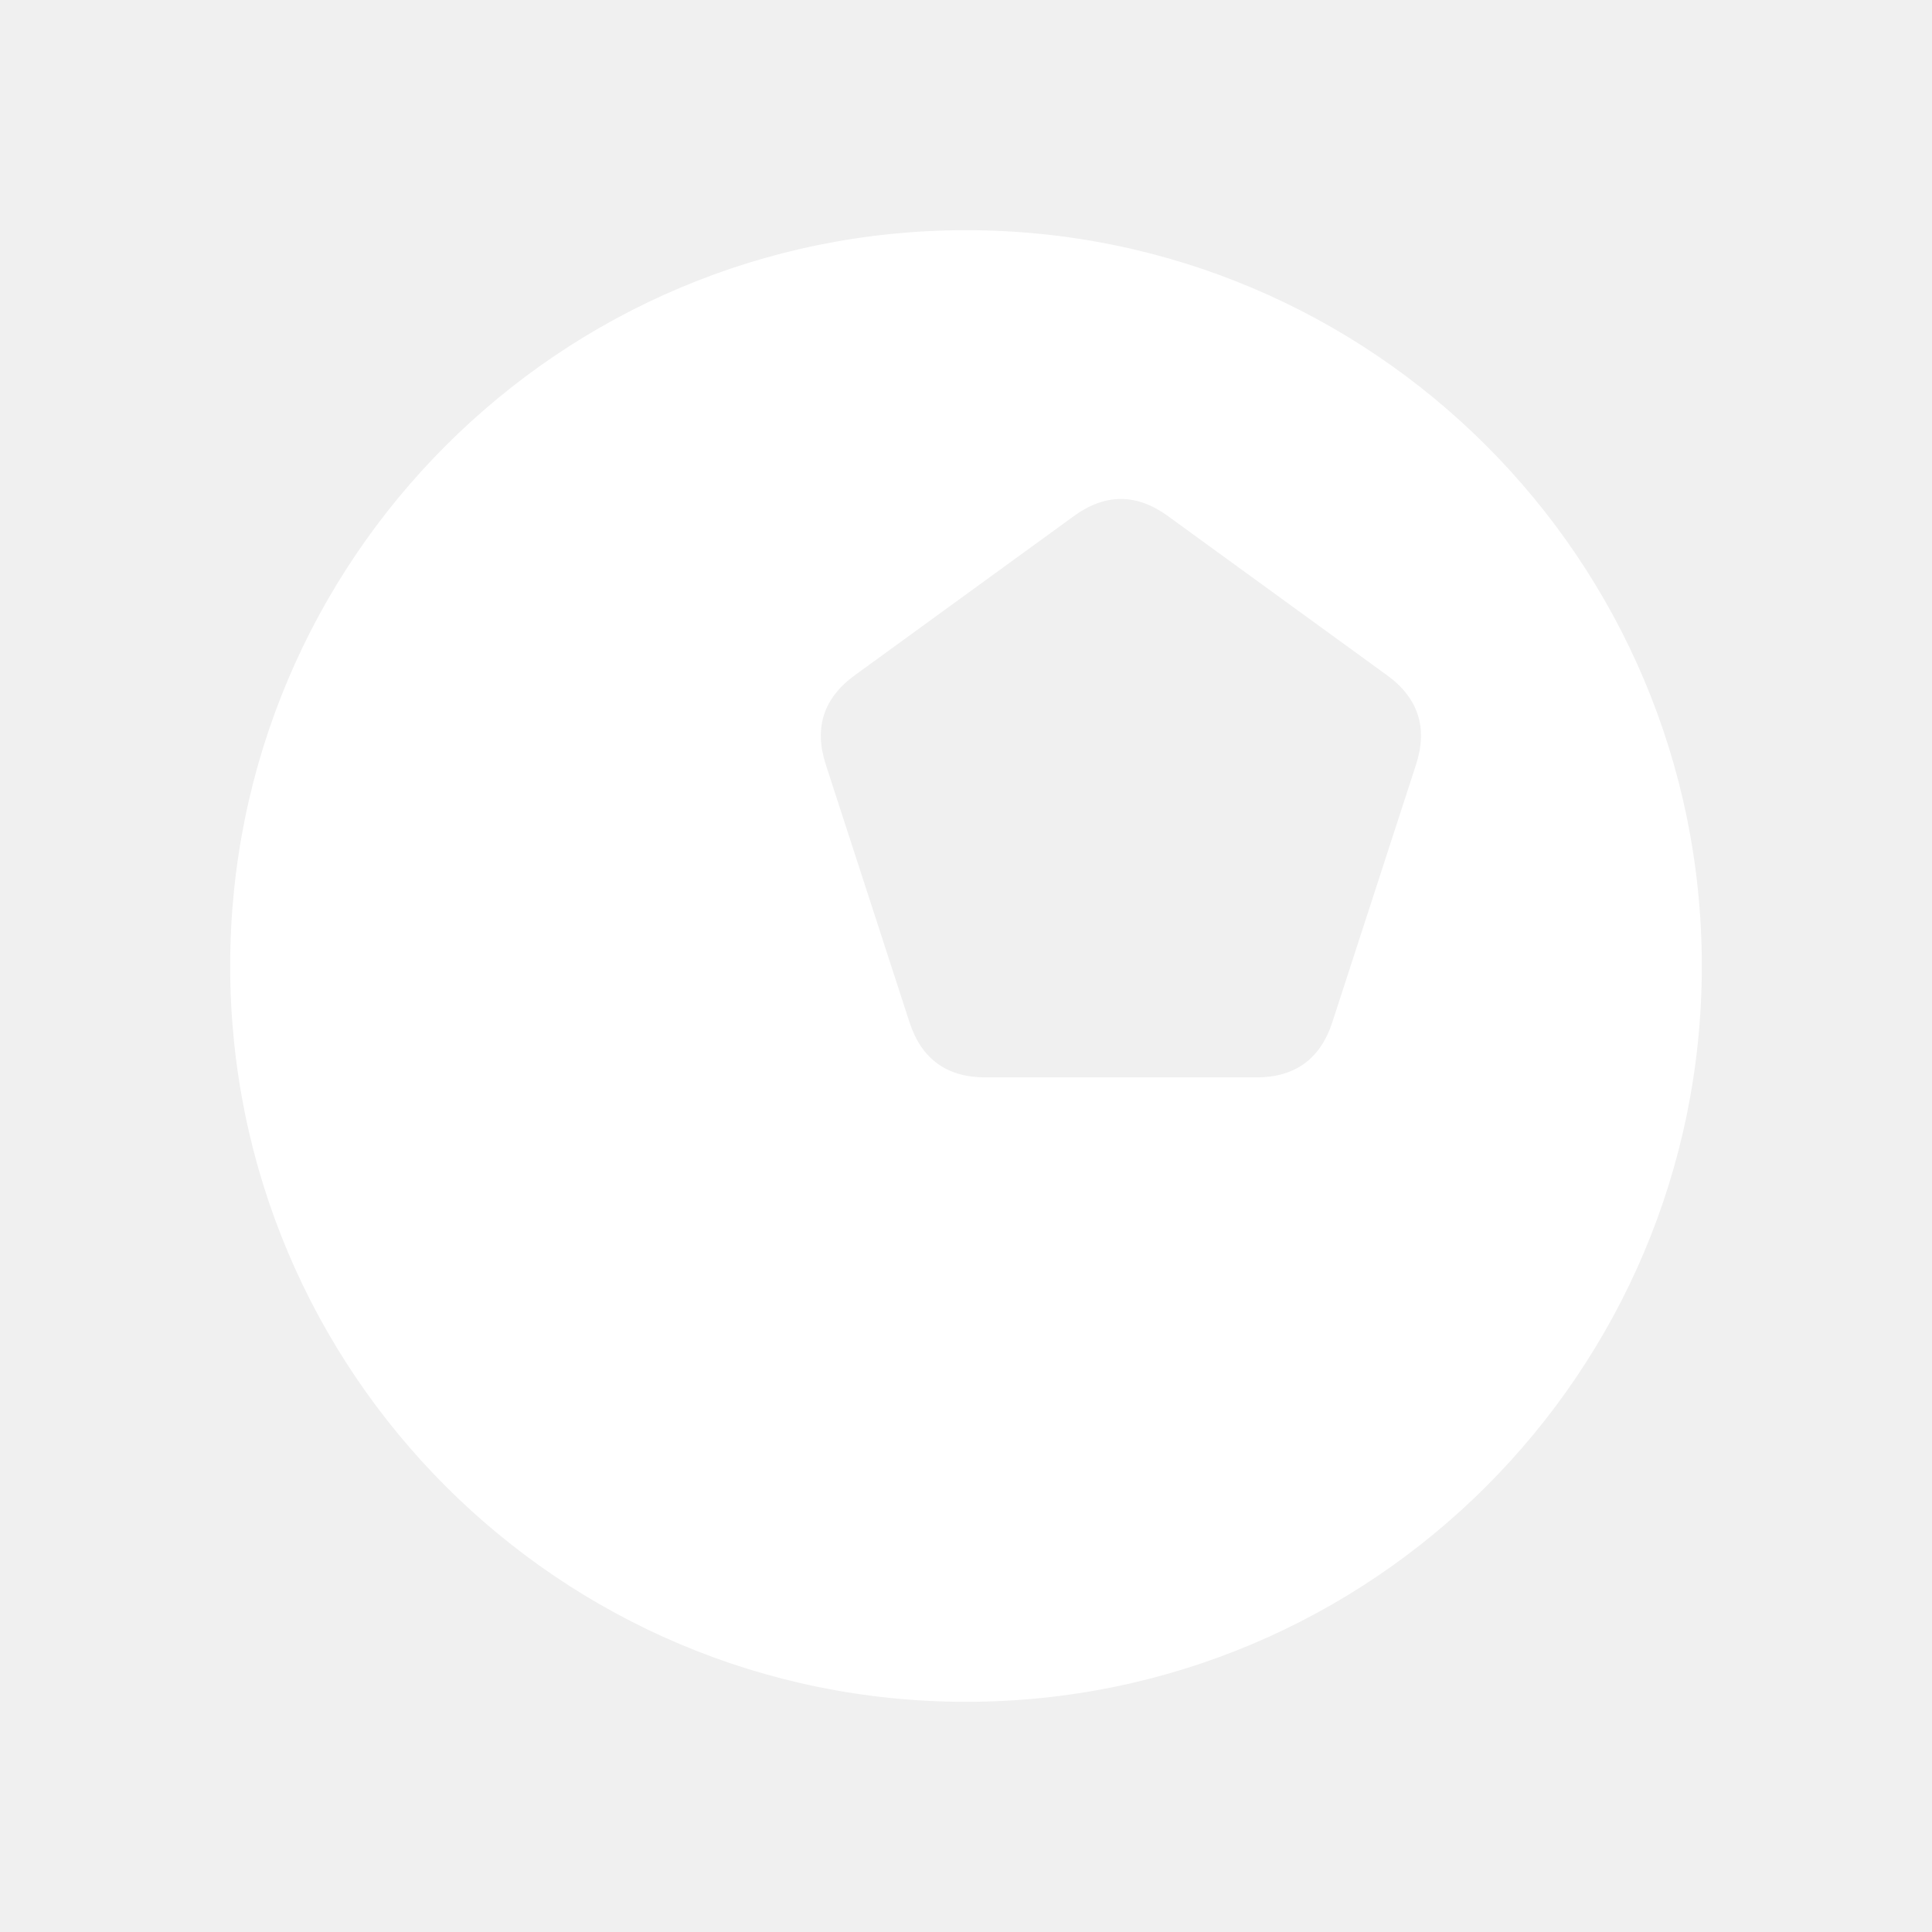
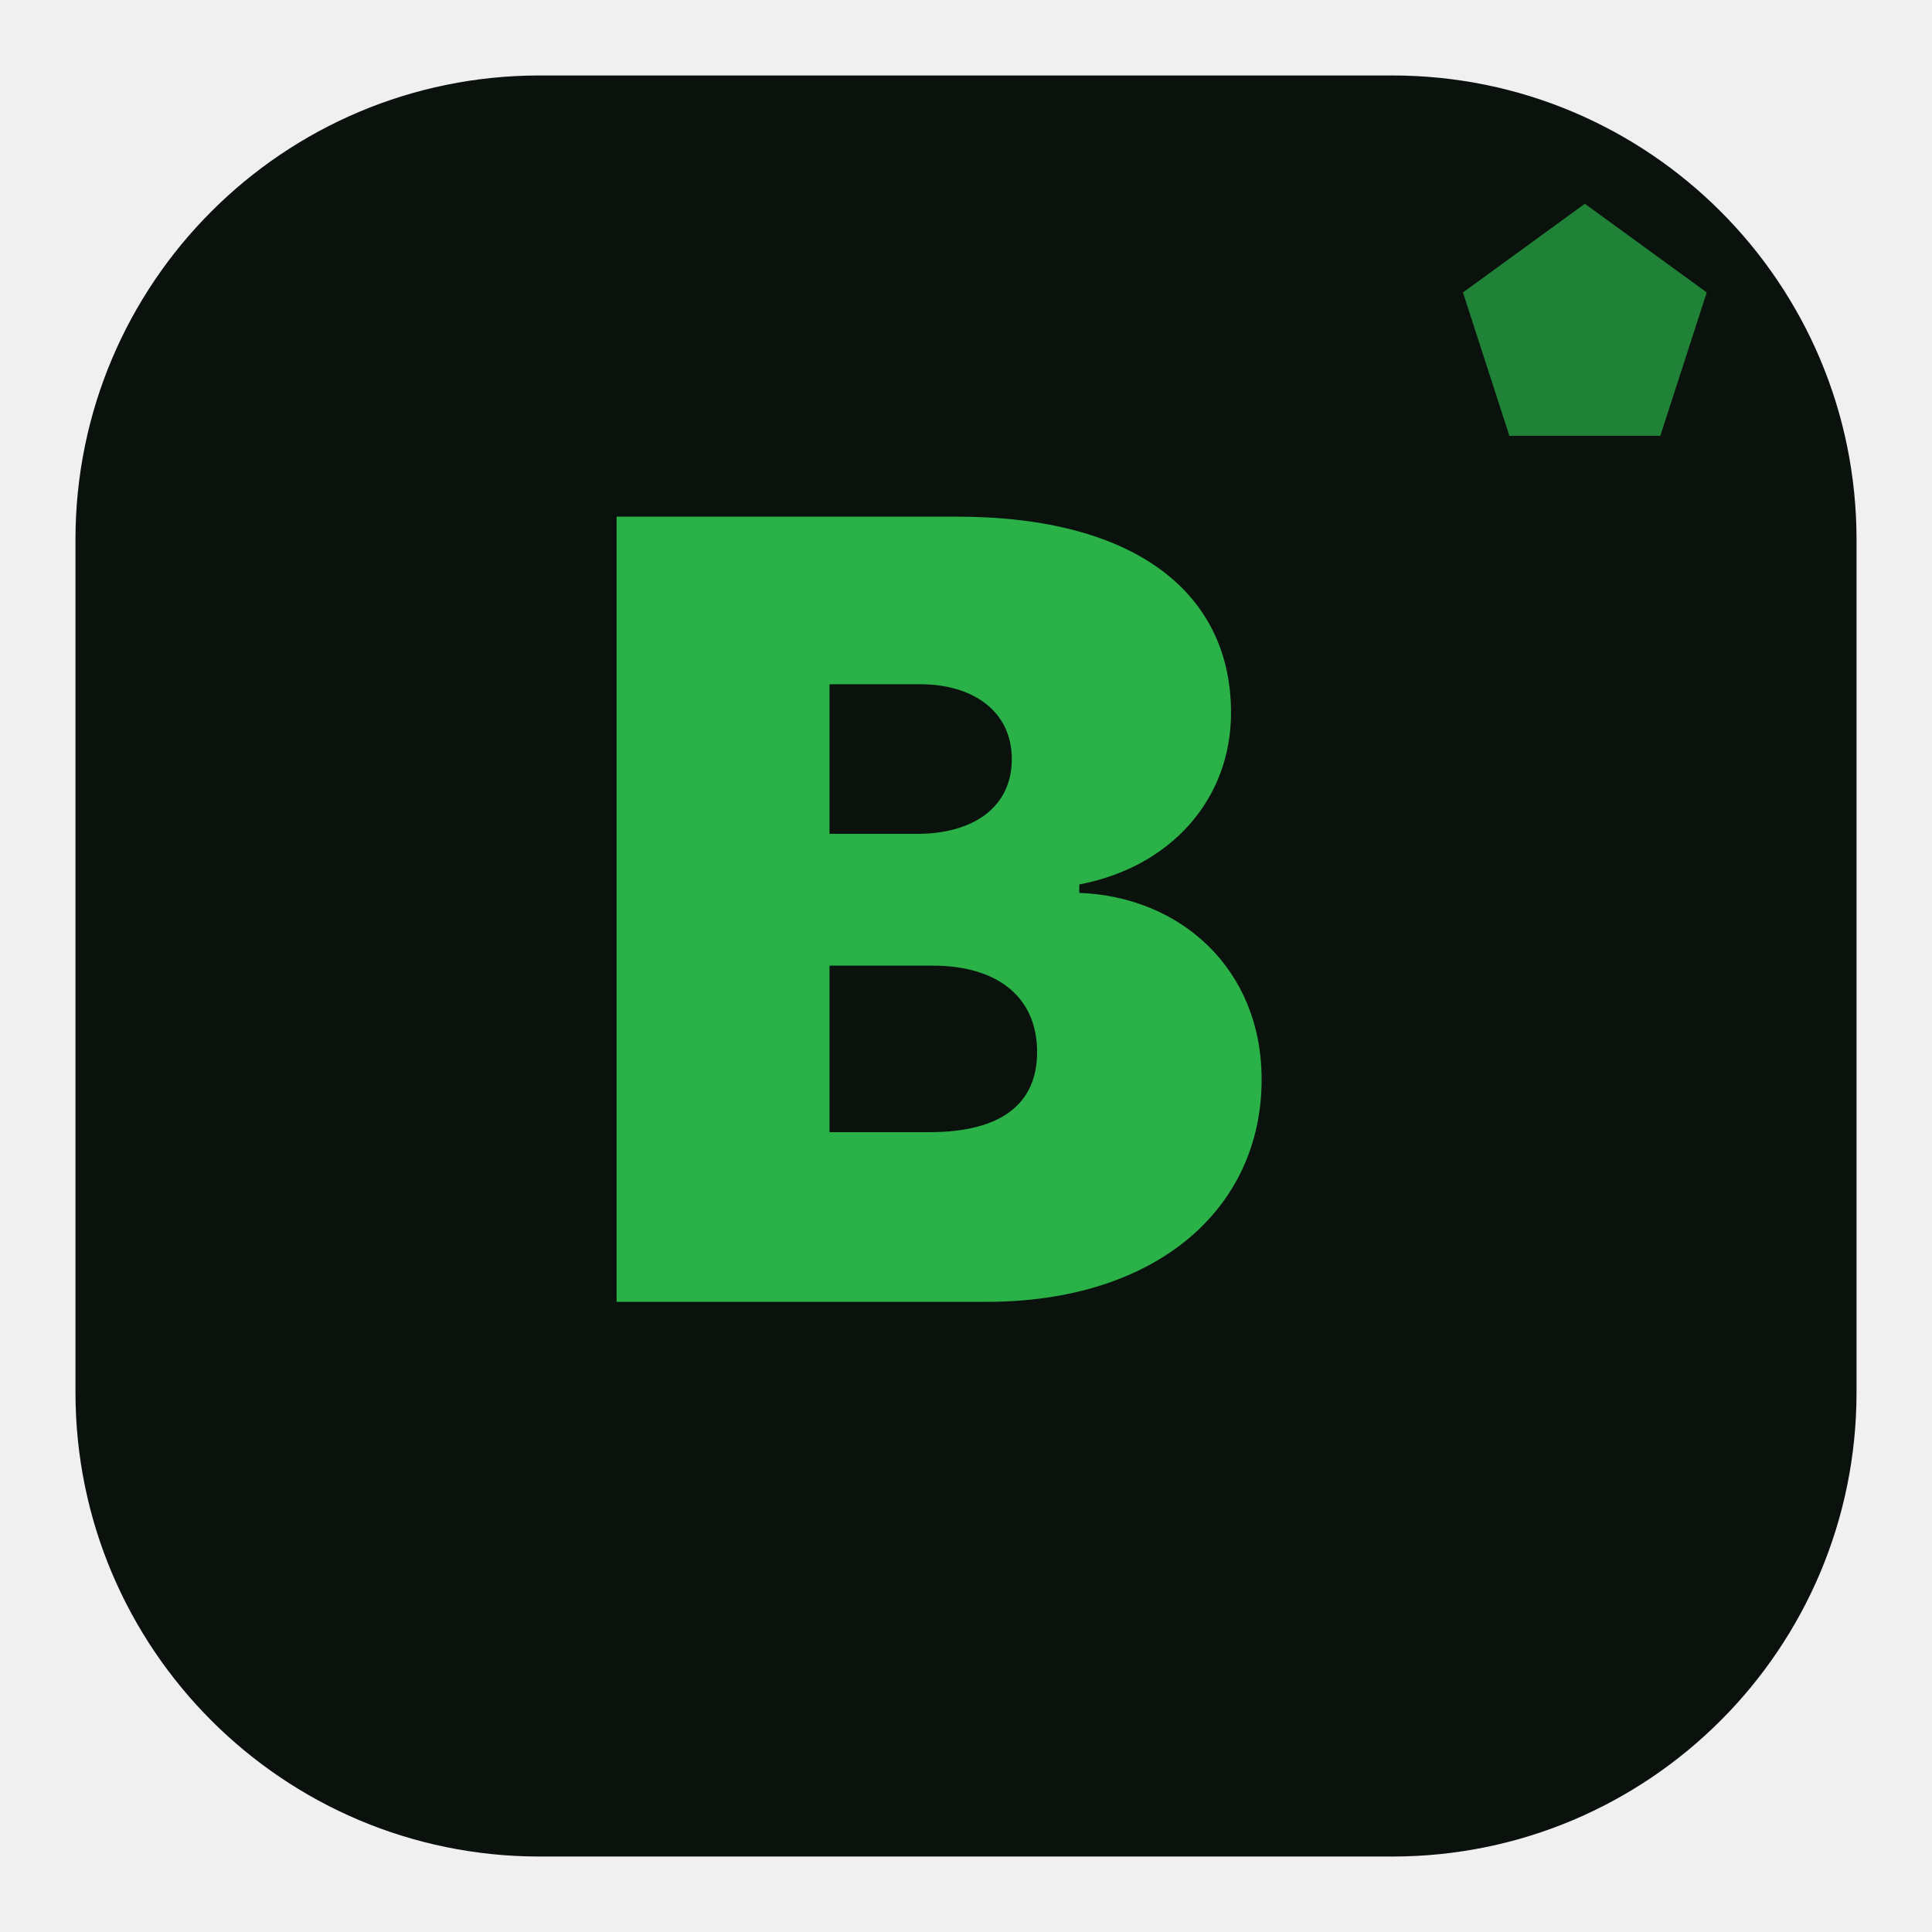
<svg xmlns="http://www.w3.org/2000/svg" viewBox="0 0 512 512">
-   <path fill-rule="evenodd" fill="#ffffff" d="     M 61.000 256.000 A 195.000 195.000 0 1 0 451.000 256.000 A 195.000 195.000 0 1 0 61.000 256.000 Z     M 284.598 136.759 Q 297.053 127.711 309.507 136.759 L 367.565 178.941 Q 380.020 187.990 375.263 202.631 L 353.086 270.882 Q 348.329 285.523 332.934 285.523 L 261.171 285.523 Q 245.776 285.523 241.019 270.882 L 218.843 202.631 Q 214.085 187.990 226.540 178.941 Z   " />
+   <rect x="20" y="20" width="472" height="472" rx="123" fill="#0b120d" />
+   <text x="150" y="345" font-family="Inter, system-ui, sans-serif" font-weight="900" font-size="286" fill="#2ab248">B</text>
+   <path d="M 420.0 54.0 L 452.3 77.5 L 440.0 115.5 L 400.0 115.5 L 387.7 77.5 Z" fill="#2ab248" opacity="0.7" />
</svg>
